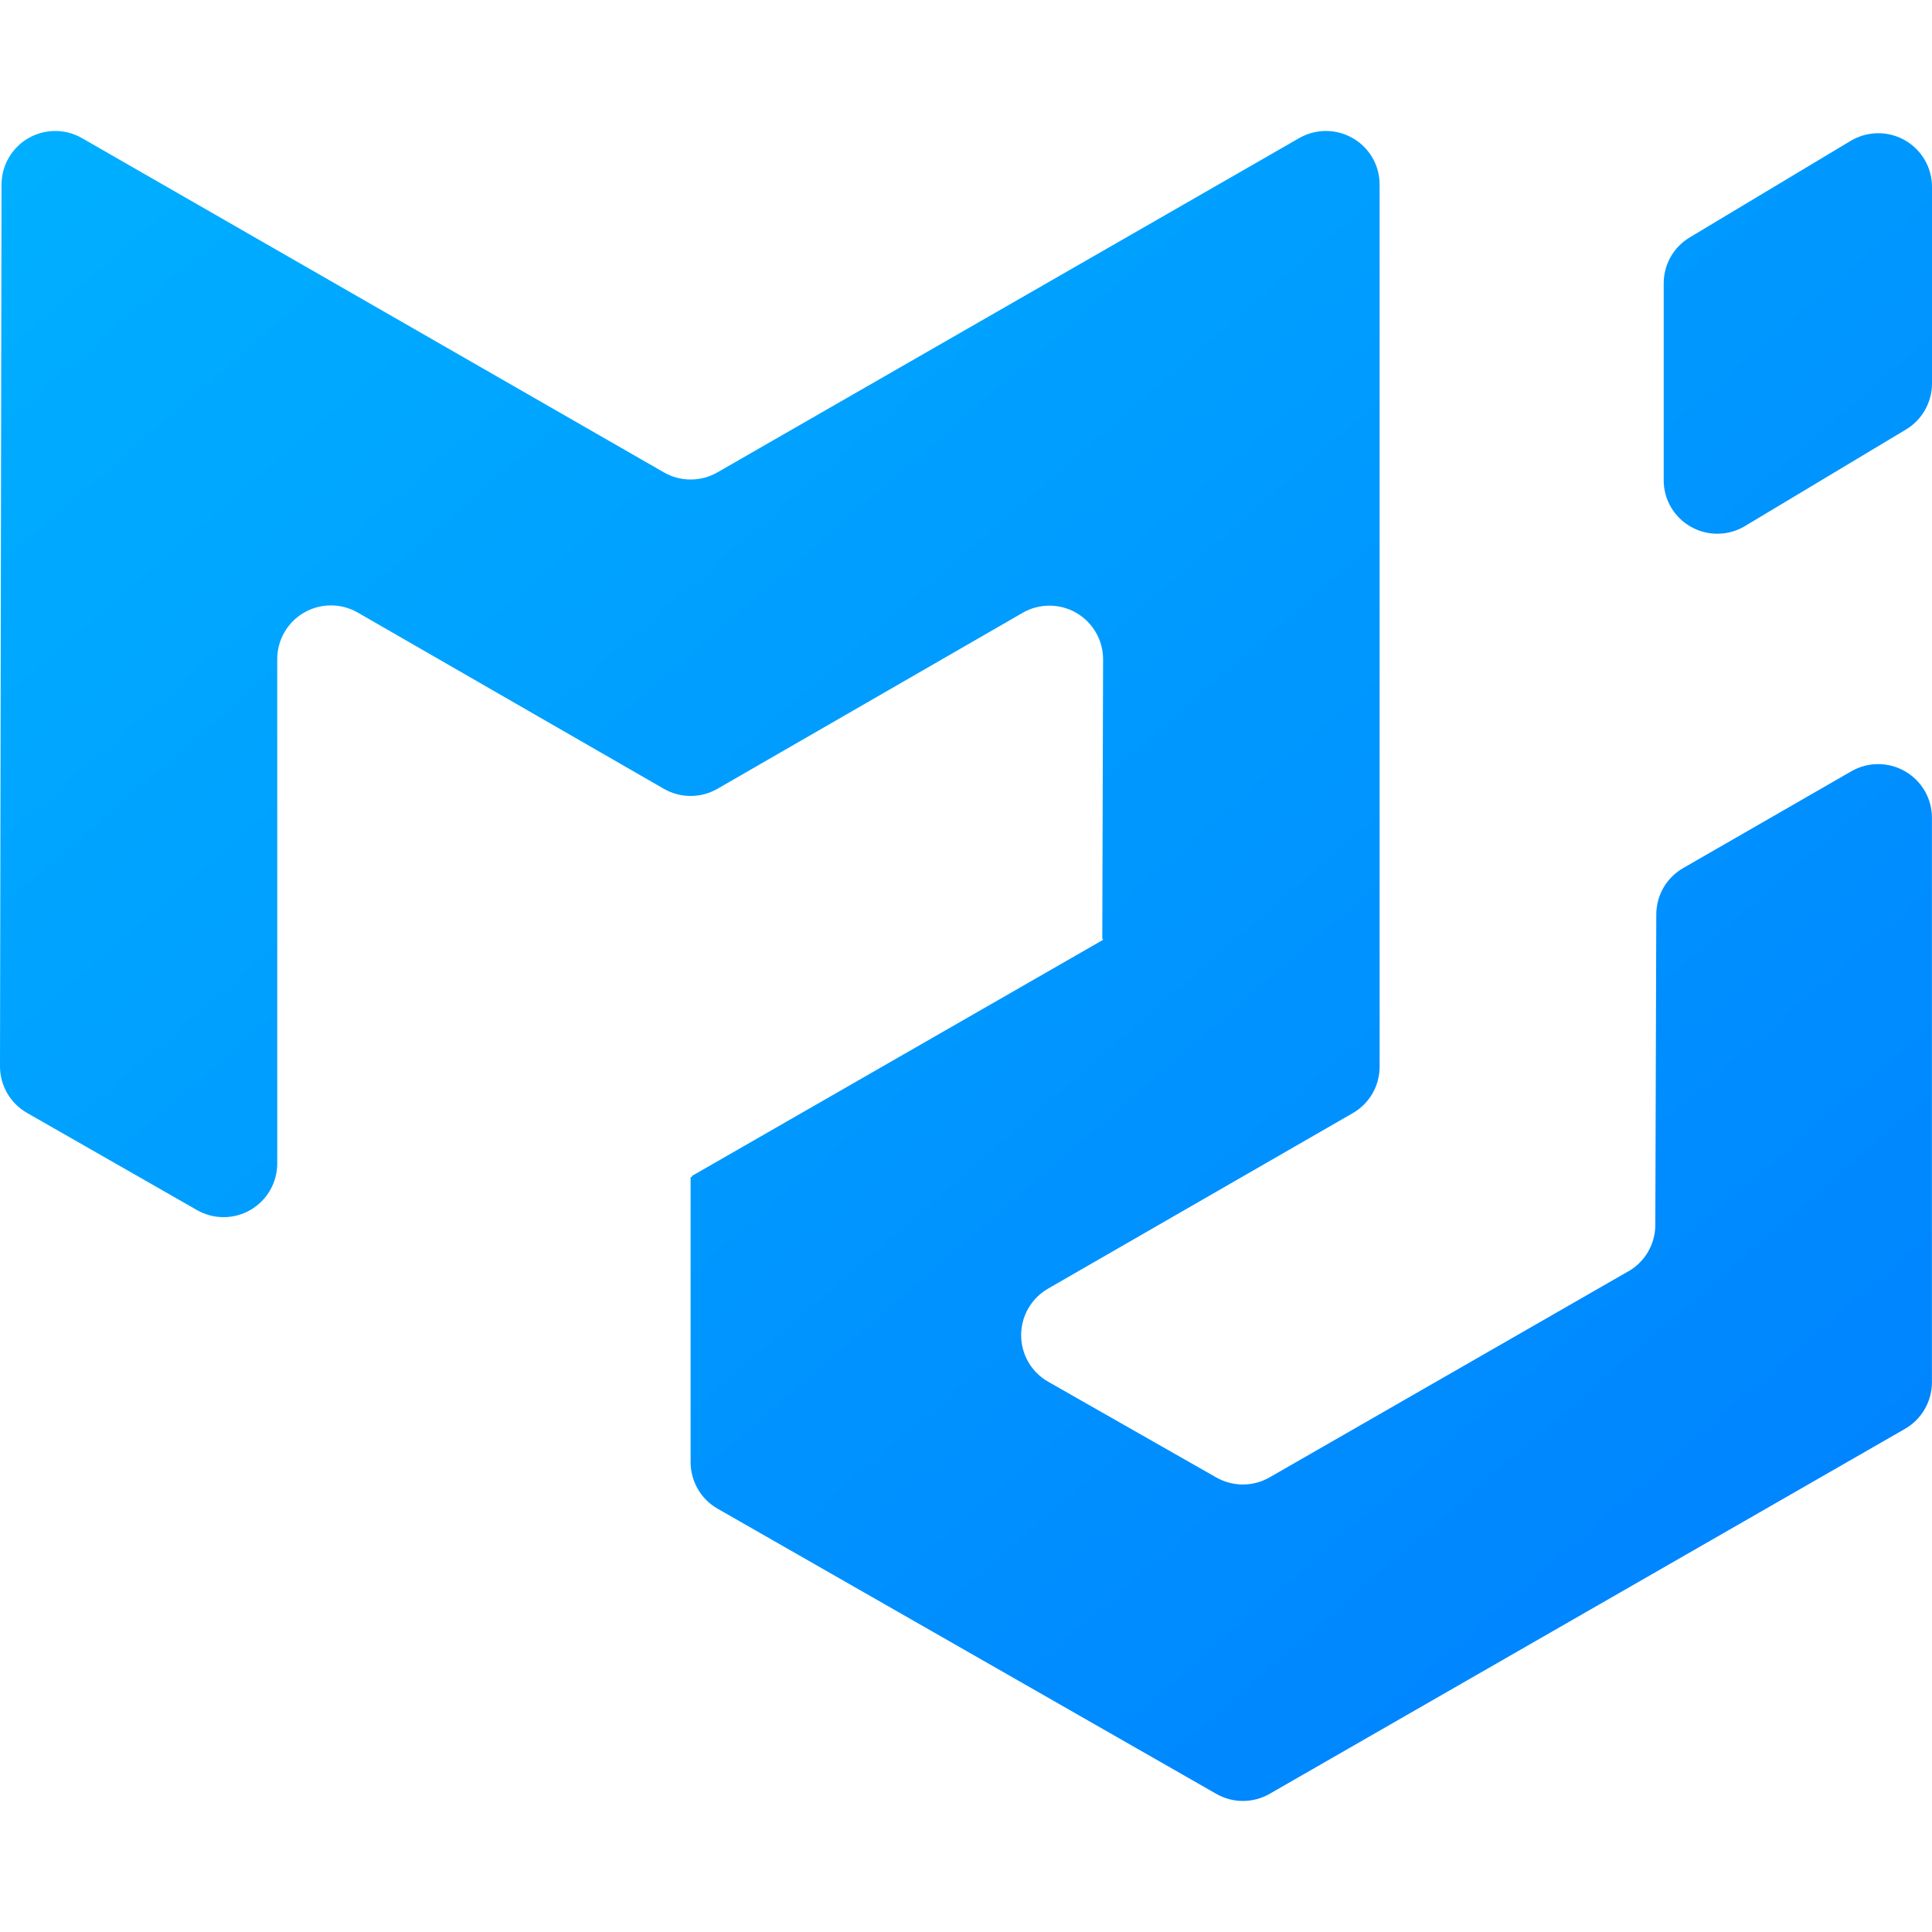
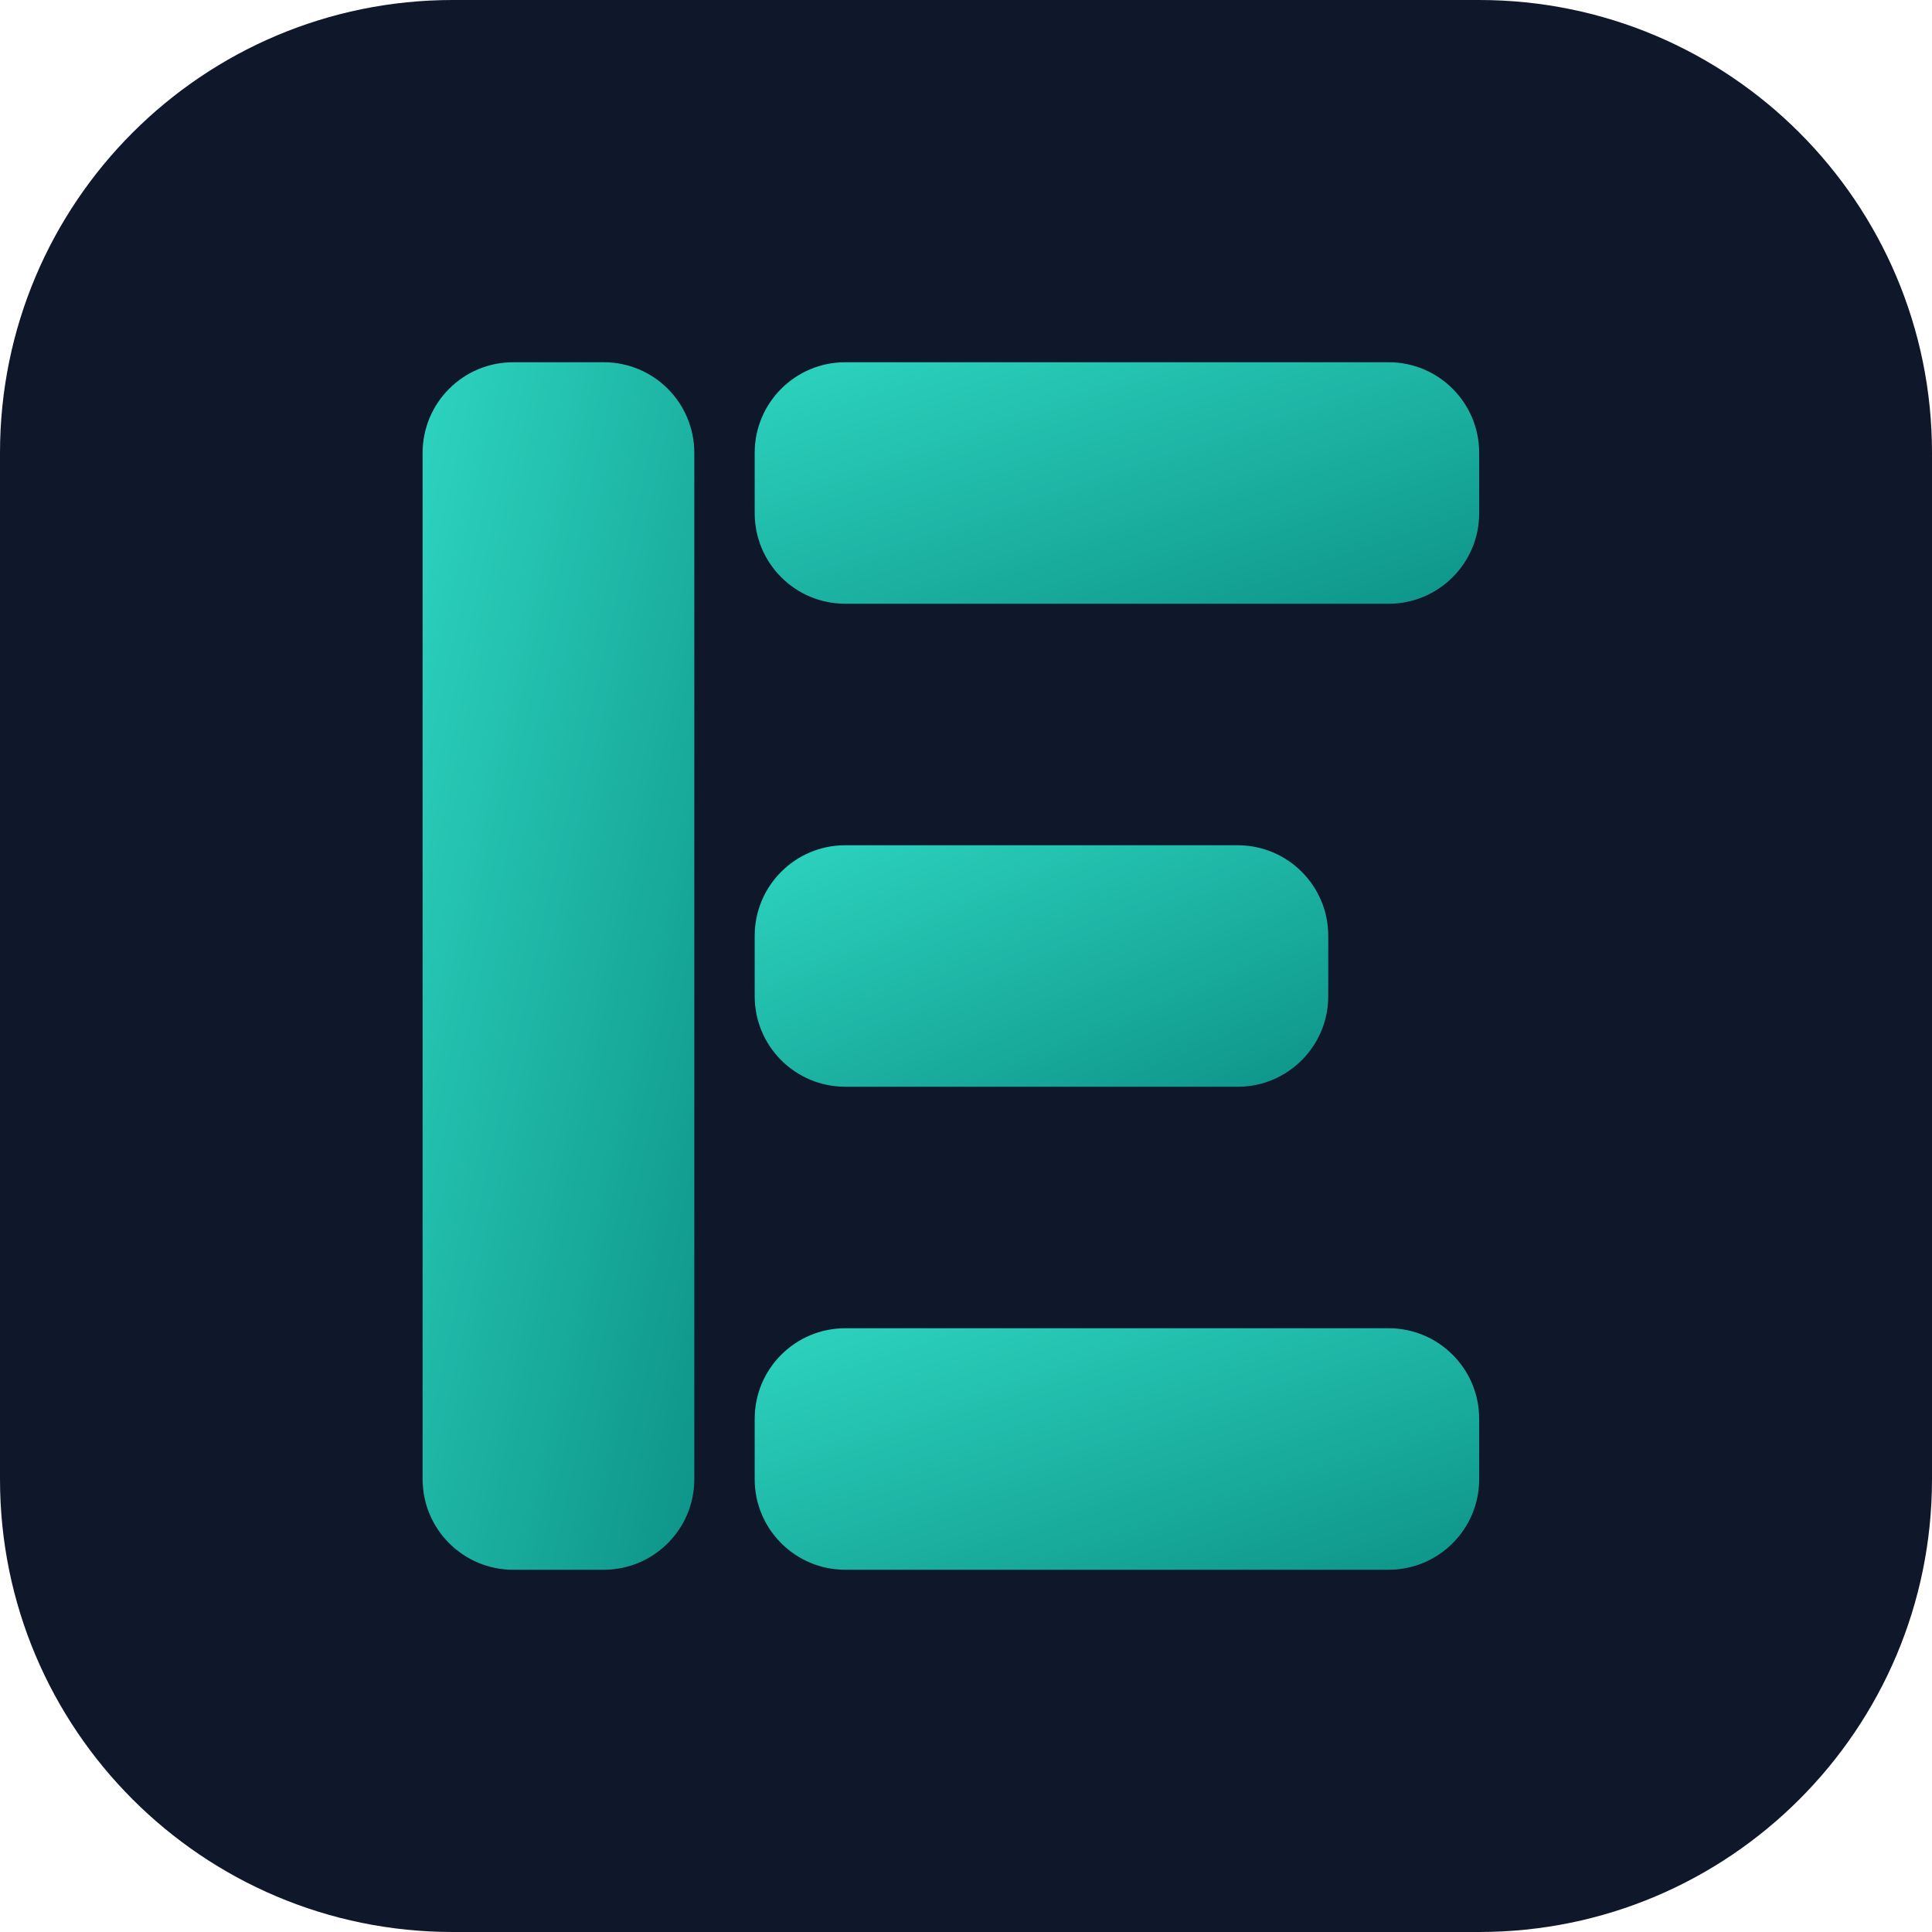
- <svg xmlns="http://www.w3.org/2000/svg" viewBox="0 0 24 24">
+ <svg xmlns="http://www.w3.org/2000/svg" viewBox="0 0 128 128">
  <defs>
    <linearGradient id="muiLogoGradient" x1="0%" y1="0%" x2="100%" y2="100%">
-       <stop offset="0%" stop-color="#00B0FF" />
-       <stop offset="100%" stop-color="#007FFF" />
+       <stop offset="0%" stop-color="#2dd4bf" />
+       <stop offset="100%" stop-color="#0d9488" />
    </linearGradient>
  </defs>
-   <path d="M20.229 15.793a.666.666 0 0 0 .244-.243.666.666 0 0 0 .09-.333l.012-3.858a.666.666 0 0 1 .09-.333.666.666 0 0 1 .245-.243L23 9.58a.667.667 0 0 1 .333-.088.667.667 0 0 1 .333.09.667.667 0 0 1 .244.243.666.666 0 0 1 .089.333v7.014a.667.667 0 0 1-.335.578l-7.893 4.534a.666.666 0 0 1-.662 0l-6.194-3.542a.667.667 0 0 1-.246-.244.667.667 0 0 1-.09-.335v-3.537c0-.004.004-.006.008-.004s.008 0 .008-.005v-.004c0-.003.002-.005.004-.007l5.102-2.93c.004-.003.002-.01-.003-.01a.005.005 0 0 1-.004-.002.005.005 0 0 1-.001-.004l.01-3.467a.667.667 0 0 0-.333-.58.667.667 0 0 0-.667 0L8.912 9.799a.667.667 0 0 1-.665 0l-3.804-2.19a.667.667 0 0 0-.999.577v6.267a.667.667 0 0 1-.332.577.666.666 0 0 1-.332.09.667.667 0 0 1-.333-.088L.336 13.825a.667.667 0 0 1-.246-.244.667.667 0 0 1-.09-.336L.019 2.292a.667.667 0 0 1 .998-.577l7.23 4.153a.667.667 0 0 0 .665 0l7.228-4.153a.666.666 0 0 1 .333-.088.666.666 0 0 1 .333.09.667.667 0 0 1 .244.244.667.667 0 0 1 .088.333V13.25c0 .117-.03.232-.089.334a.667.667 0 0 1-.245.244l-3.785 2.18a.667.667 0 0 0-.245.245.666.666 0 0 0-.089.334.667.667 0 0 0 .09.334.666.666 0 0 0 .247.244l2.088 1.189a.67.67 0 0 0 .33.087.667.667 0 0 0 .332-.089l4.457-2.56Zm.438-9.828a.666.666 0 0 0 .09.335.666.666 0 0 0 .248.244.667.667 0 0 0 .67-.008l2.001-1.2a.666.666 0 0 0 .237-.243.667.667 0 0 0 .087-.329V2.32a.667.667 0 0 0-.091-.335.667.667 0 0 0-.584-.33.667.667 0 0 0-.334.094l-2 1.2a.666.666 0 0 0-.238.243.668.668 0 0 0-.086.329v2.445Z" fill="url(#muiLogoGradient)" />
+   <rect width="128" height="128" rx="30" fill="#0f172a" />
+   <rect x="28" y="24" width="18" height="80" rx="6" fill="url(#muiLogoGradient)" />
+   <rect x="50" y="24" width="48" height="16" rx="6" fill="url(#muiLogoGradient)" />
+   <rect x="50" y="56" width="38" height="16" rx="6" fill="url(#muiLogoGradient)" />
+   <rect x="50" y="88" width="48" height="16" rx="6" fill="url(#muiLogoGradient)" />
</svg>
